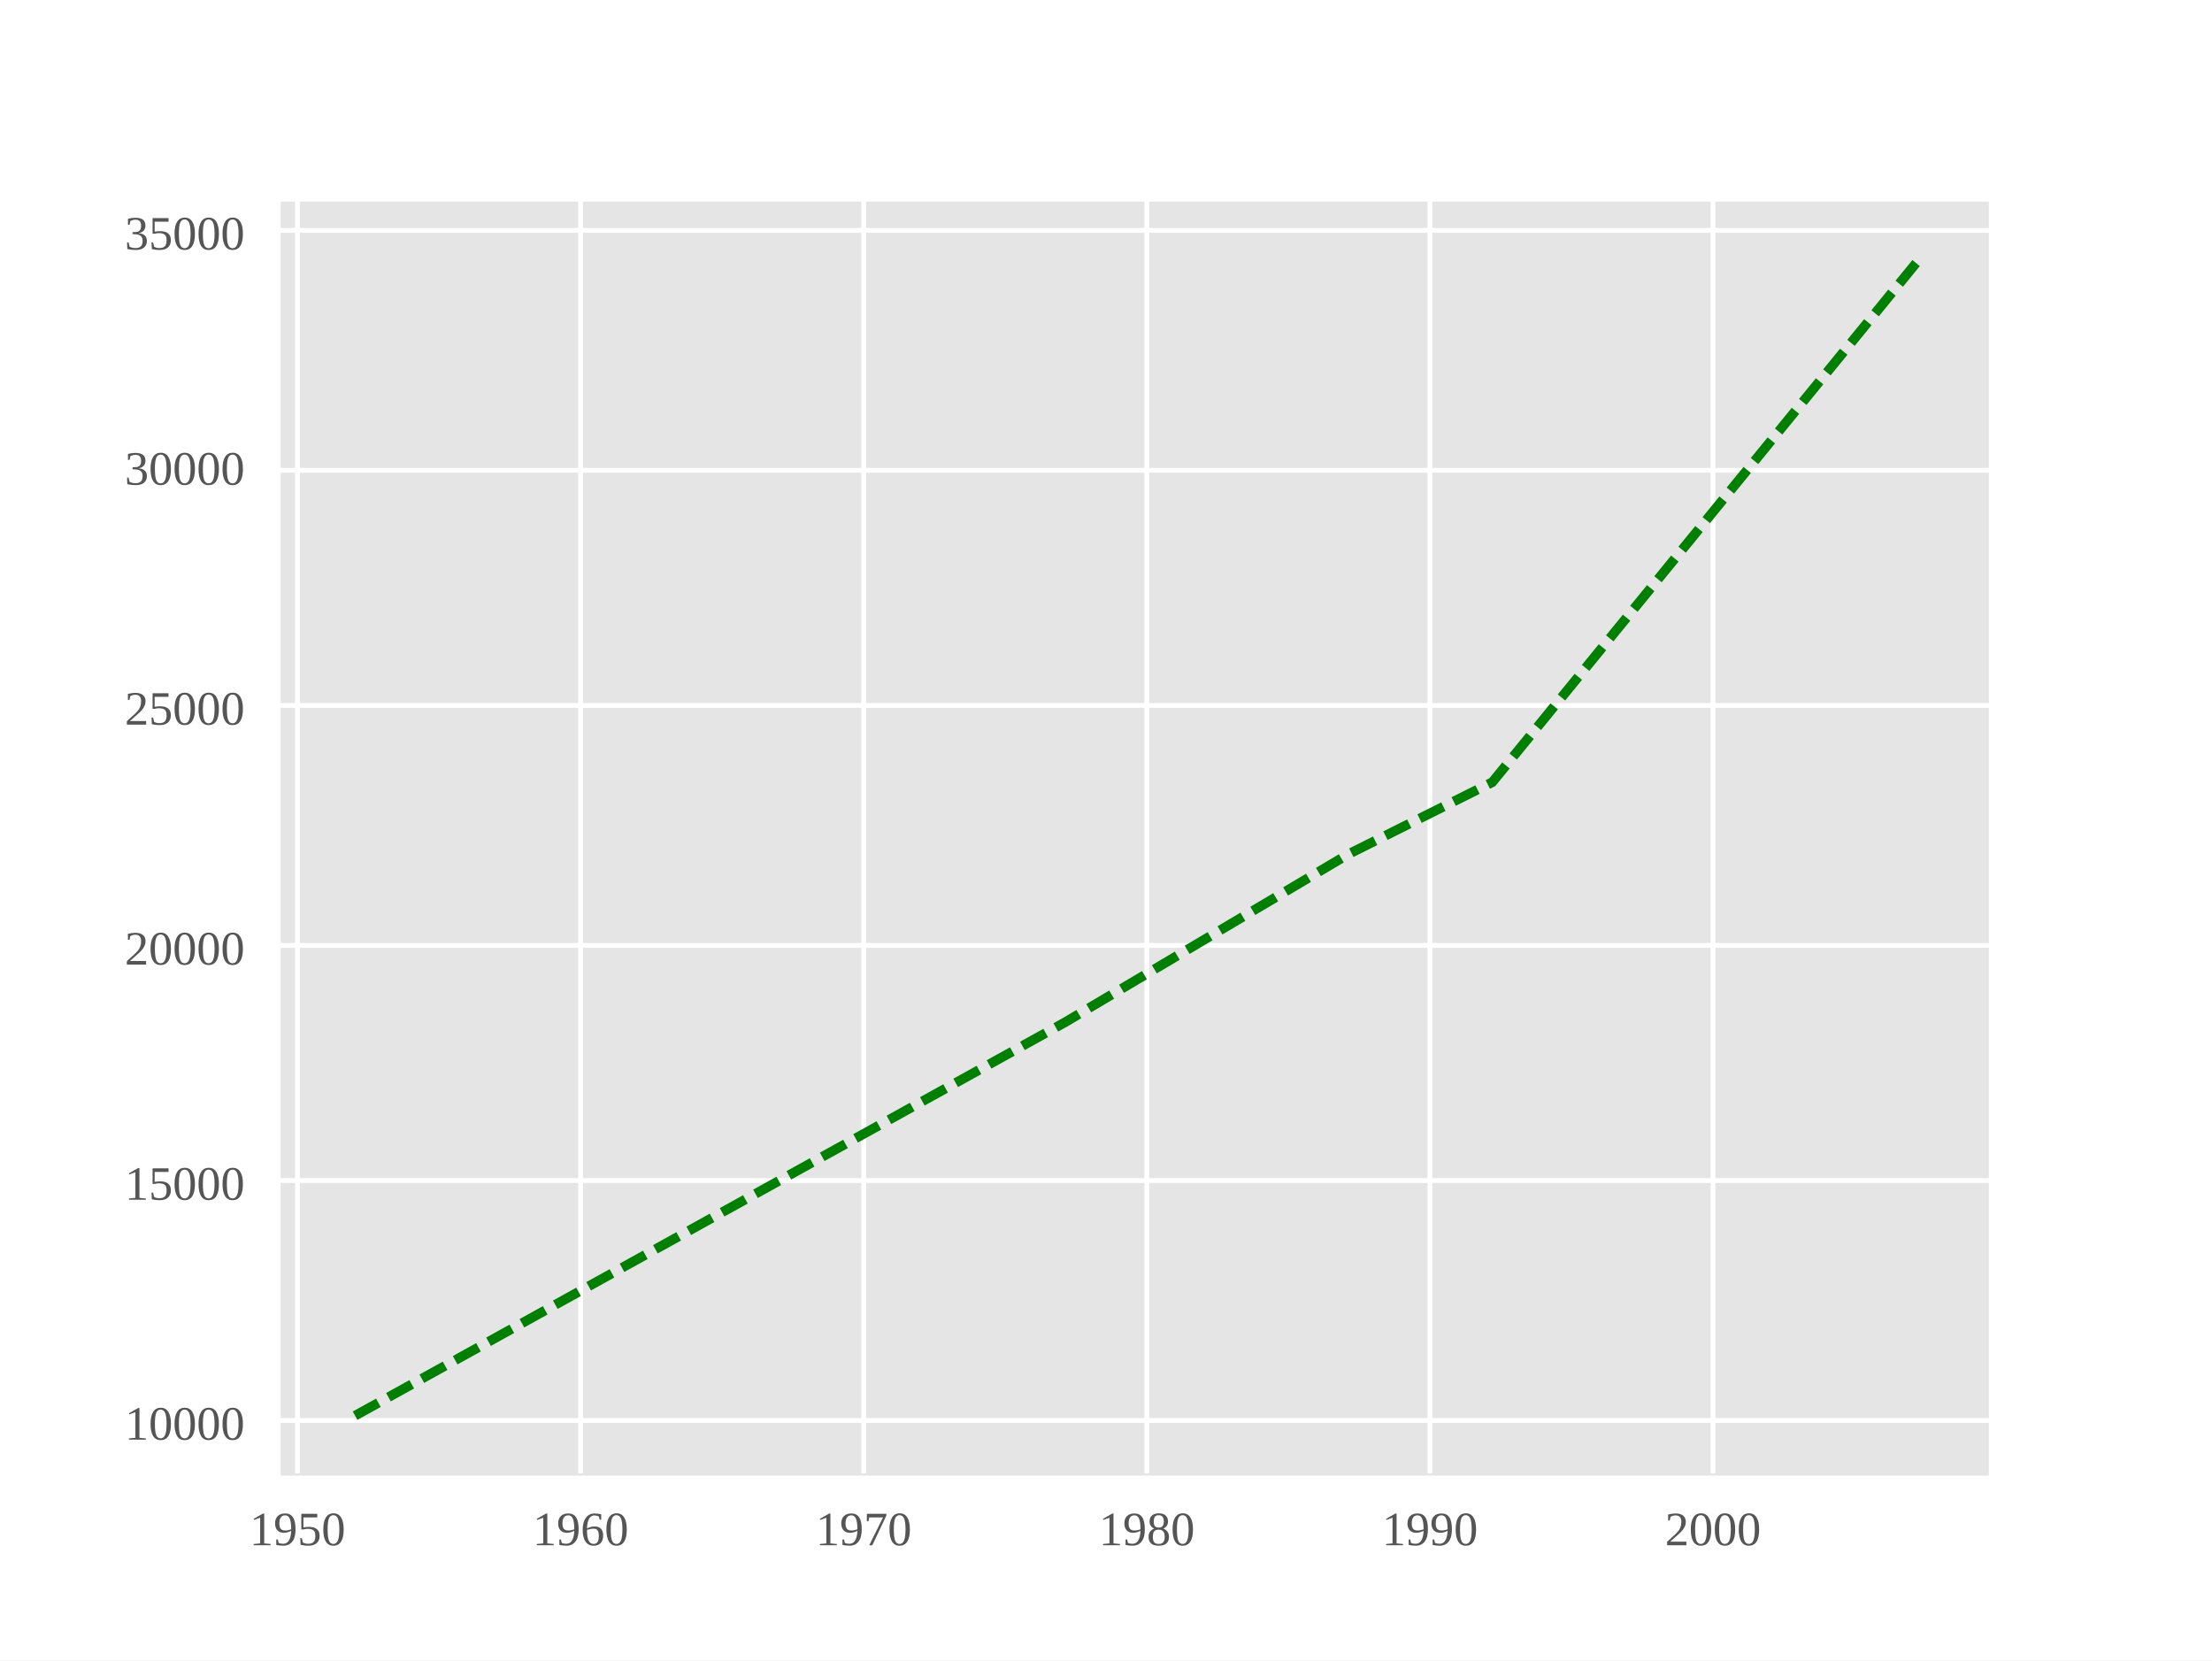
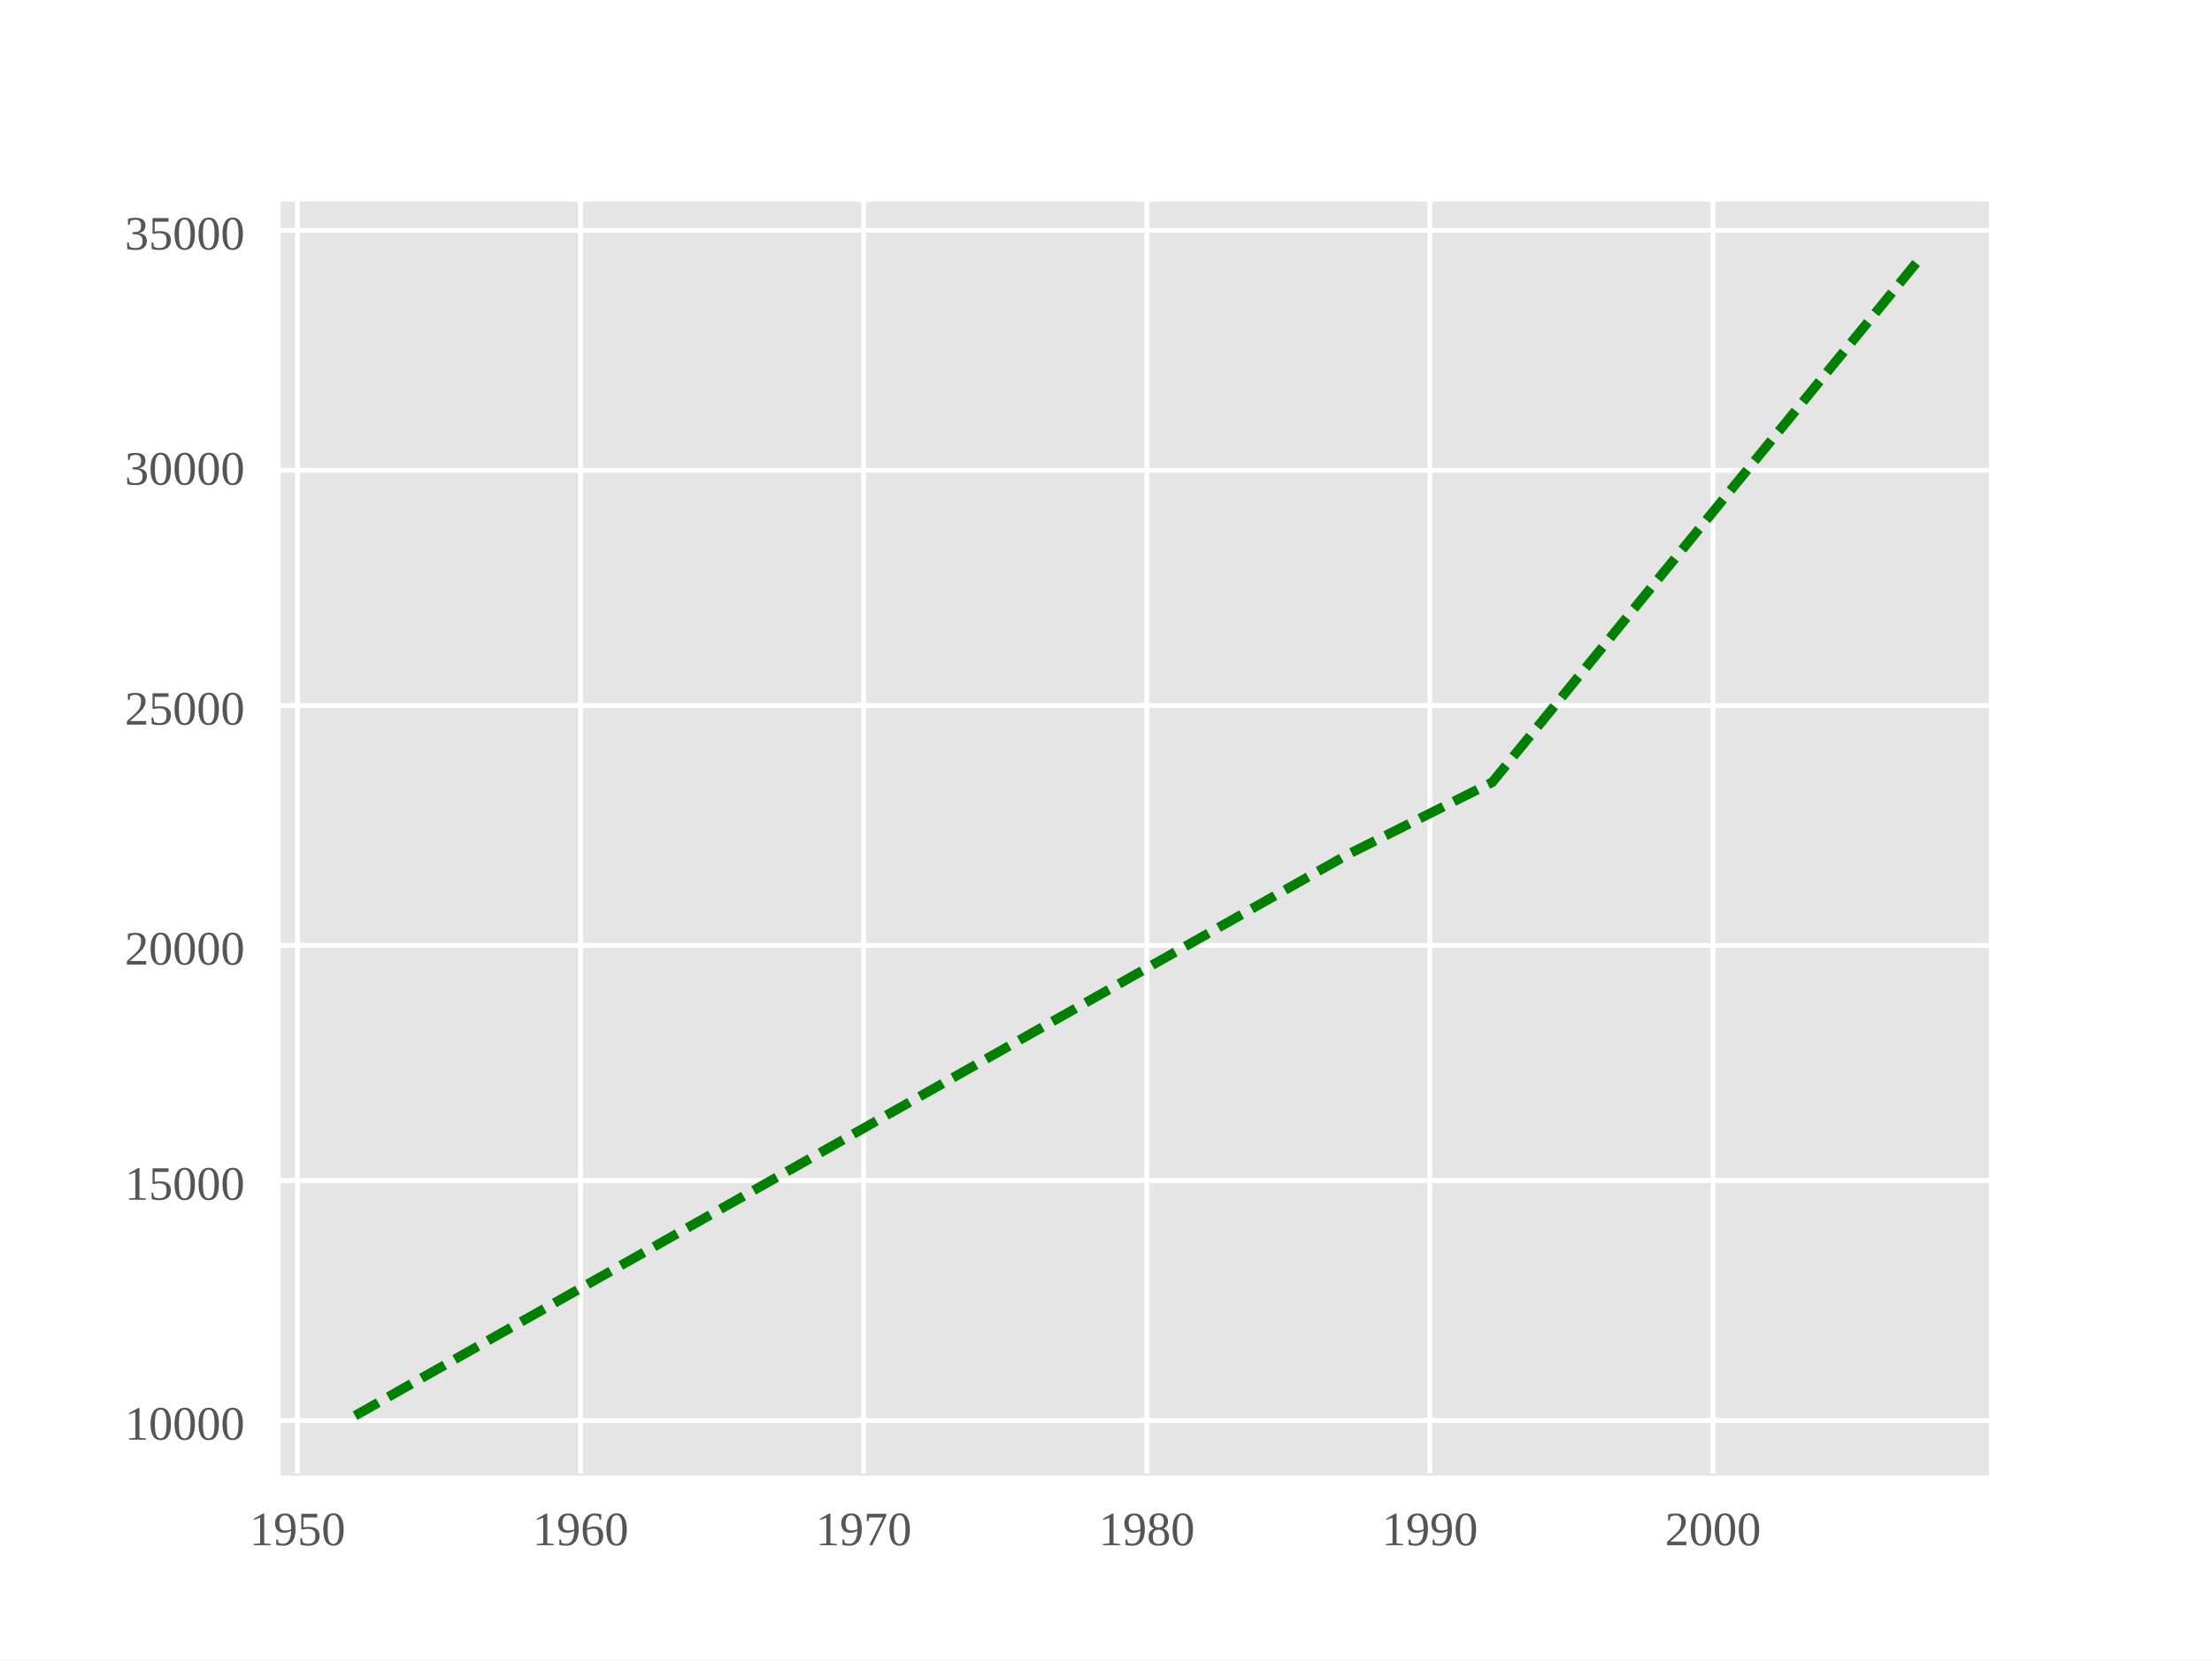
<svg xmlns="http://www.w3.org/2000/svg" xmlns:xlink="http://www.w3.org/1999/xlink" width="461pt" height="346pt" version="1.1" viewBox="0 0 461 346">
  <defs>
-     <path id="c" d="m0 0v4" stroke="#555" />
-     <path id="b" d="m0 0h-4" stroke="#555" />
+     <path id="d" d="m0 0v4" stroke="#555" />
+     <path id="e" d="m0 0h-4" stroke="#555" />
    <clipPath id="a">
      <rect x="58" y="41" width="357" height="266" />
    </clipPath>
  </defs>
-   <use x="62" y="308" fill="#555" stroke="#555" xlink:href="#c" />
-   <use x="121" y="308" fill="#555" stroke="#555" xlink:href="#c" />
-   <use x="180" y="308" fill="#555" stroke="#555" xlink:href="#c" />
-   <use x="239" y="308" fill="#555" stroke="#555" xlink:href="#c" />
-   <use x="298" y="308" fill="#555" stroke="#555" xlink:href="#c" />
-   <use x="357" y="308" fill="#555" stroke="#555" xlink:href="#c" />
-   <use x="58" y="296" fill="#555" stroke="#555" xlink:href="#b" />
-   <use x="58" y="246" fill="#555" stroke="#555" xlink:href="#b" />
-   <use x="58" y="197" fill="#555" stroke="#555" xlink:href="#b" />
-   <use x="58" y="147" fill="#555" stroke="#555" xlink:href="#b" />
-   <use x="58" y="98" fill="#555" stroke="#555" xlink:href="#b" />
-   <use x="58" y="48" fill="#555" stroke="#555" xlink:href="#b" />
+   <g fill="#555" stroke="#555">
+     <use x="62" y="308" xlink:href="#d" />
+     <use x="121" y="308" xlink:href="#d" />
+     <use x="180" y="308" xlink:href="#d" />
+     <use x="239" y="308" xlink:href="#d" />
+     <use x="298" y="308" xlink:href="#d" />
+     <use x="357" y="308" xlink:href="#d" />
+     <use x="58" y="296" xlink:href="#e" />
+     <use x="58" y="246" xlink:href="#e" />
+     <use x="58" y="197" xlink:href="#e" />
+     <use x="58" y="147" xlink:href="#e" />
+     <use x="58" y="98" xlink:href="#e" />
+     <use x="58" y="48" xlink:href="#e" />
+   </g>
  <path d="m0 346h461v-346h-461z" fill="#fff" />
  <path d="m58 308h357v-266h-357z" fill="#e5e5e5" />
  <path d="m62 308v-266" clip-path="url(#a)" fill="none" stroke="#fff" stroke-linecap="square" />
-   <path d="m121 308v-266" clip-path="url(#a)" fill="none" stroke="#fff" stroke-linecap="square" />&gt;
+   <path d="m121 308v-266" clip-path="url(#a)" fill="none" stroke="#fff" stroke-linecap="square" />
  <path d="m180 308v-266" clip-path="url(#a)" fill="none" stroke="#fff" stroke-linecap="square" />
  <path d="m239 308v-266" clip-path="url(#a)" fill="none" stroke="#fff" stroke-linecap="square" />
  <path d="m298 308v-266" clip-path="url(#a)" fill="none" stroke="#fff" stroke-linecap="square" />
  <path d="m357 308v-266" clip-path="url(#a)" fill="none" stroke="#fff" stroke-linecap="square" />
  <path d="m58 296h357" clip-path="url(#a)" fill="none" stroke="#fff" stroke-linecap="square" />
  <path d="m58 246h357" clip-path="url(#a)" fill="none" stroke="#fff" stroke-linecap="square" />
  <path d="m58 197h357" clip-path="url(#a)" fill="none" stroke="#fff" stroke-linecap="square" />
  <path d="m58 147h357" clip-path="url(#a)" fill="none" stroke="#fff" stroke-linecap="square" />
  <path d="m58 98h357" clip-path="url(#a)" fill="none" stroke="#fff" stroke-linecap="square" />
  <path d="m58 48h357" clip-path="url(#a)" fill="none" stroke="#fff" stroke-linecap="square" />
-   <path d="m74 295 148-82 59-35 30-15 89-109" clip-path="url(#a)" fill="none" stroke="#008000" stroke-dasharray="5.55,2.4" stroke-width="2" />
-   <path d="m58 308v-266" fill="none" stroke="#fff" stroke-linecap="square" />
-   <path d="m415 308v-266" fill="none" stroke="#fff" stroke-linecap="square" />
-   <path d="m58 308h357" fill="none" stroke="#fff" stroke-linecap="square" />
-   <path d="m58 41h357" fill="none" stroke="#fff" stroke-linecap="square" />
-   <text x="62" y="322" fill="#555" font-size="10px" text-anchor="middle">1950</text>
-   <text x="121" y="322" fill="#555" font-size="10px" text-anchor="middle">1960</text>
-   <text x="180" y="322" fill="#555" font-size="10px" text-anchor="middle">1970</text>
-   <text x="239" y="322" fill="#555" font-size="10px" text-anchor="middle">1980</text>
-   <text x="298" y="322" fill="#555" font-size="10px" text-anchor="middle">1990</text>
-   <text x="357" y="322" fill="#555" font-size="10px" text-anchor="middle">2000</text>
-   <text x="51" y="300" fill="#555" font-size="10px" text-anchor="end">10000</text>
-   <text x="51" y="250" fill="#555" font-size="10px" text-anchor="end">15000</text>
-   <text x="51" y="201" fill="#555" font-size="10px" text-anchor="end">20000</text>
-   <text x="51" y="151" fill="#555" font-size="10px" text-anchor="end">25000</text>
-   <text x="51" y="101" fill="#555" font-size="10px" text-anchor="end">30000</text>
-   <text x="51" y="52" fill="#555" font-size="10px" text-anchor="end">35000</text>
+   <path d="m74 295 207-117 30-15 89-109" clip-path="url(#a)" fill="none" stroke="#008000" stroke-dasharray="5.55,2.4" stroke-width="2" />
+   <g fill="none" stroke="#fff" stroke-linecap="square">
+     <path d="m58 308v-266" />
+     <path d="m415 308v-266" />
+     <path d="m58 308h357" />
+     <path d="m58 41h357" />
+   </g>
+   <g fill="#555" font-size="10px">
+     <g text-anchor="middle">
+       <text x="62" y="322">1950</text>
+       <text x="121" y="322">1960</text>
+       <text x="180" y="322">1970</text>
+       <text x="239" y="322">1980</text>
+       <text x="298" y="322">1990</text>
+       <text x="357" y="322">2000</text>
+     </g>
+     <g text-anchor="end">
+       <text x="51" y="300">10000</text>
+       <text x="51" y="250">15000</text>
+       <text x="51" y="201">20000</text>
+       <text x="51" y="151">25000</text>
+       <text x="51" y="101">30000</text>
+       <text x="51" y="52">35000</text>
+     </g>
+   </g>
</svg>
